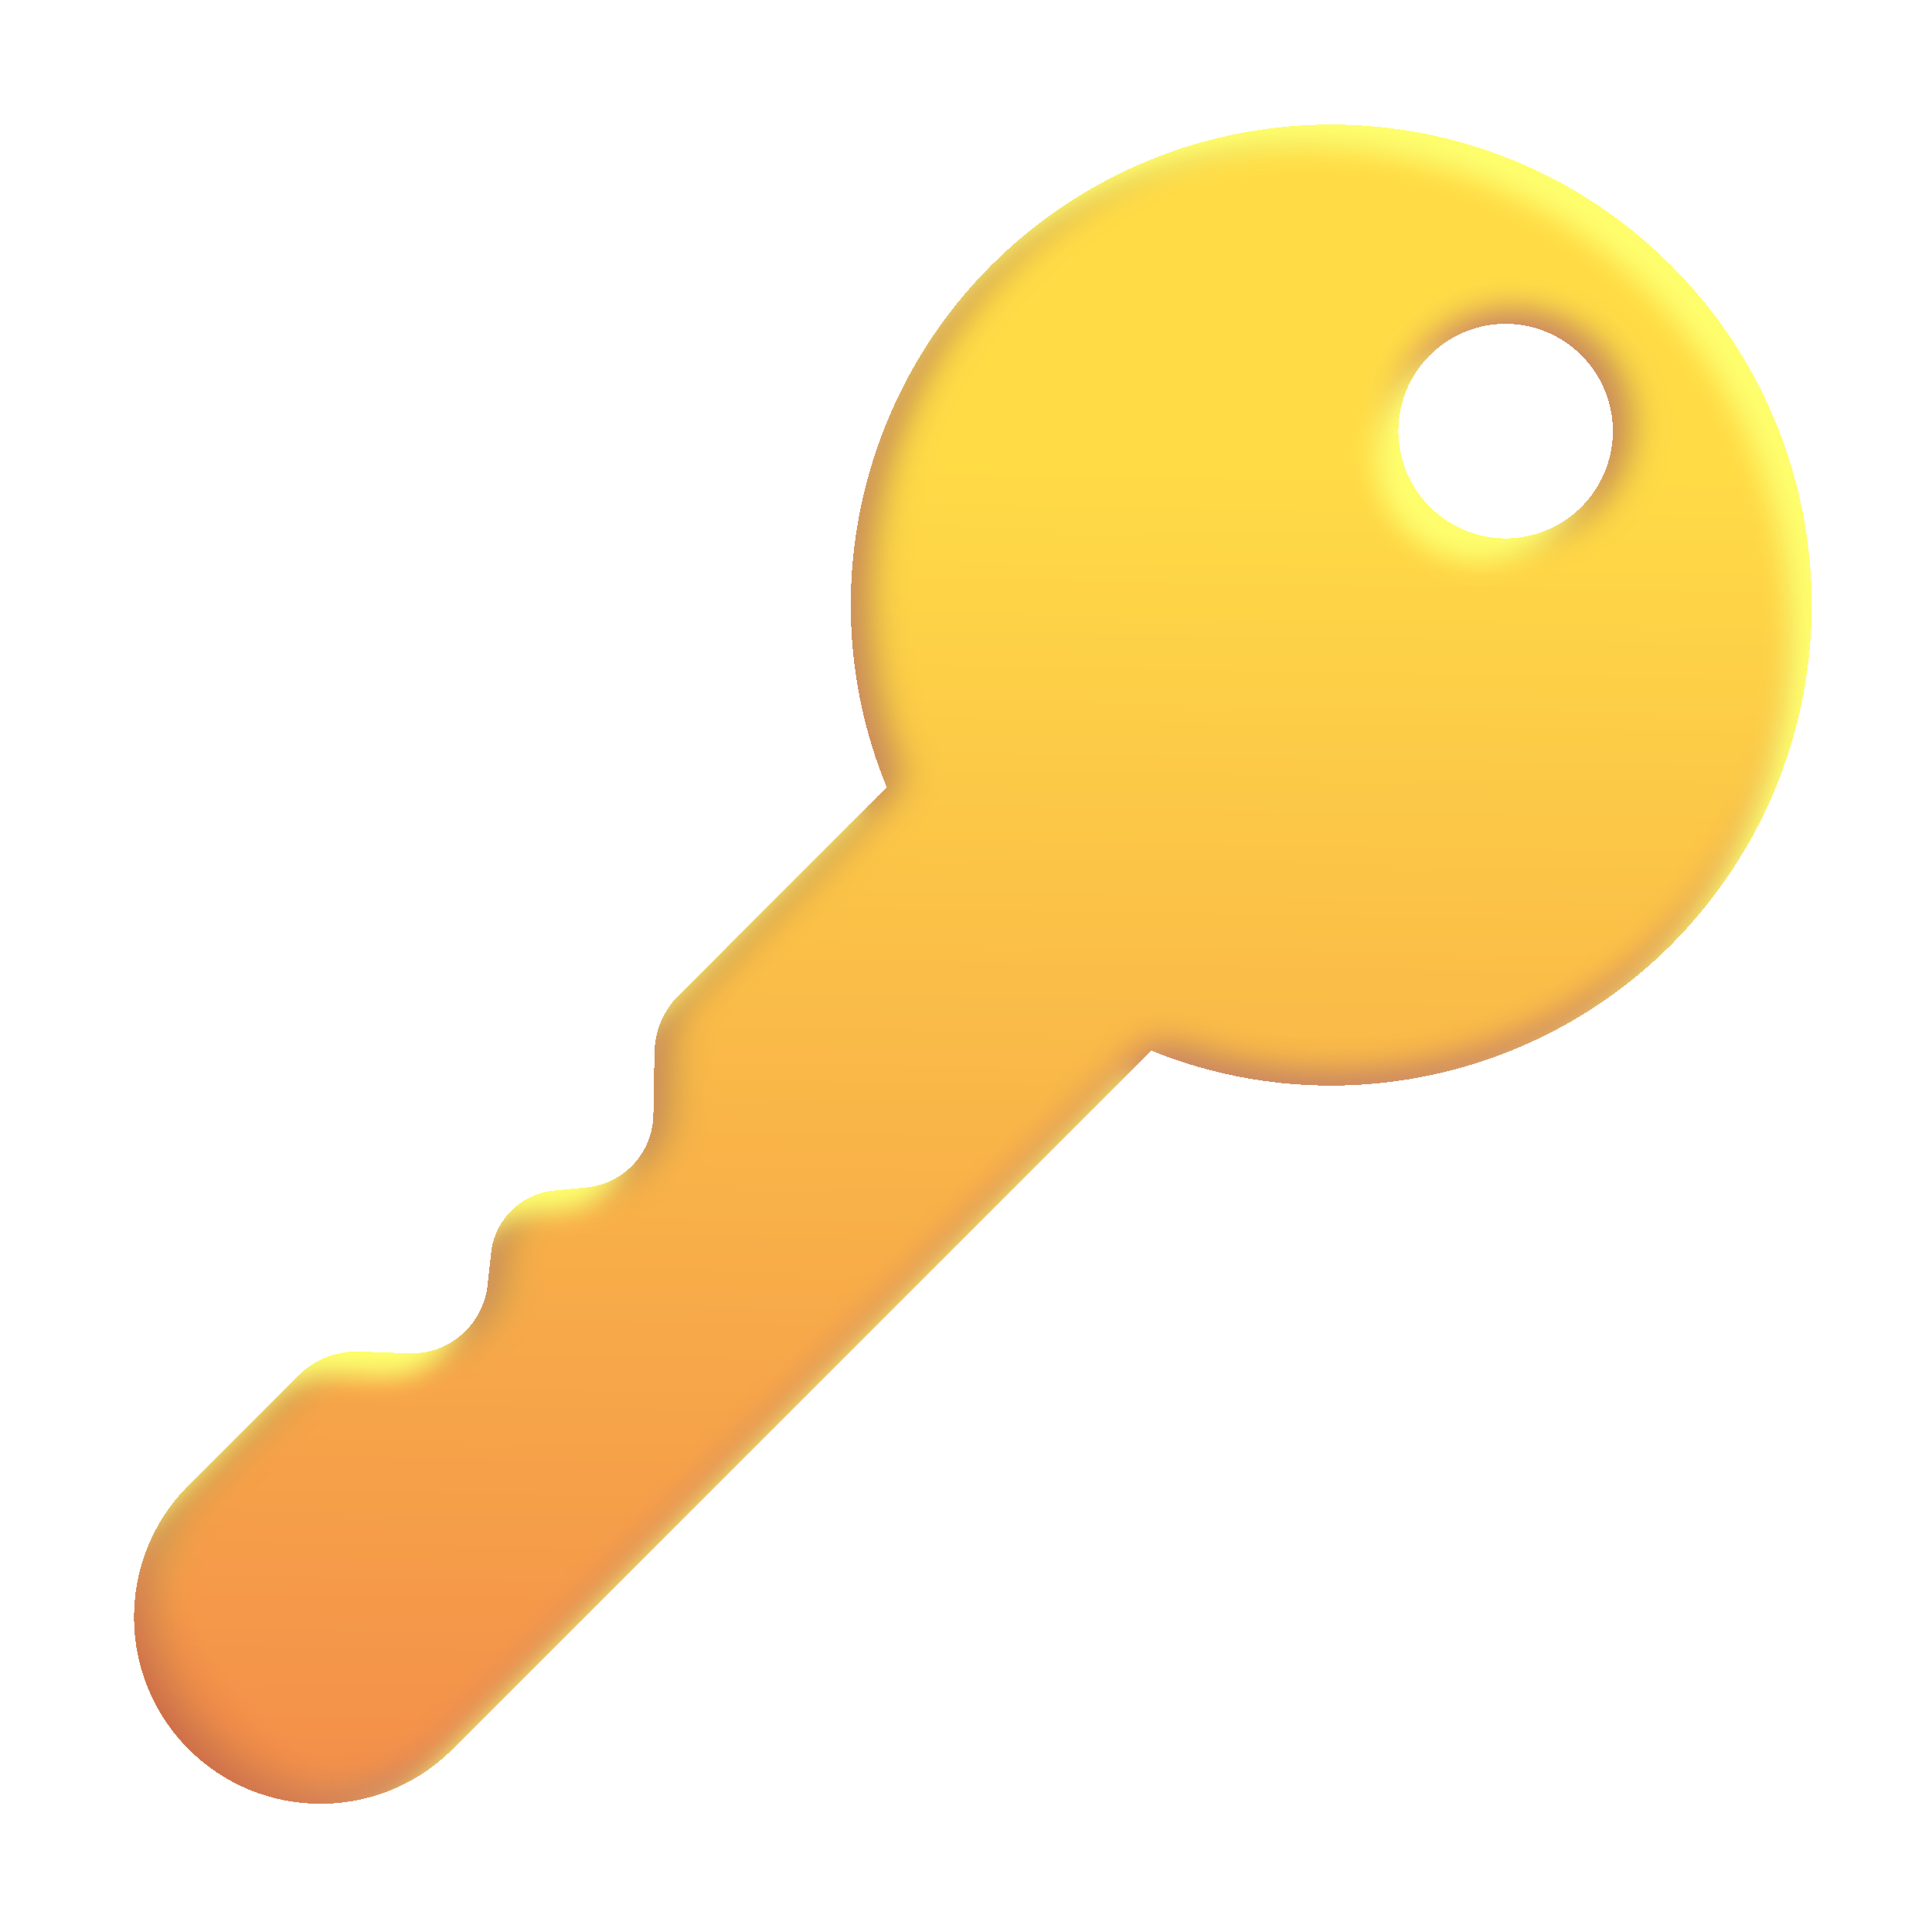
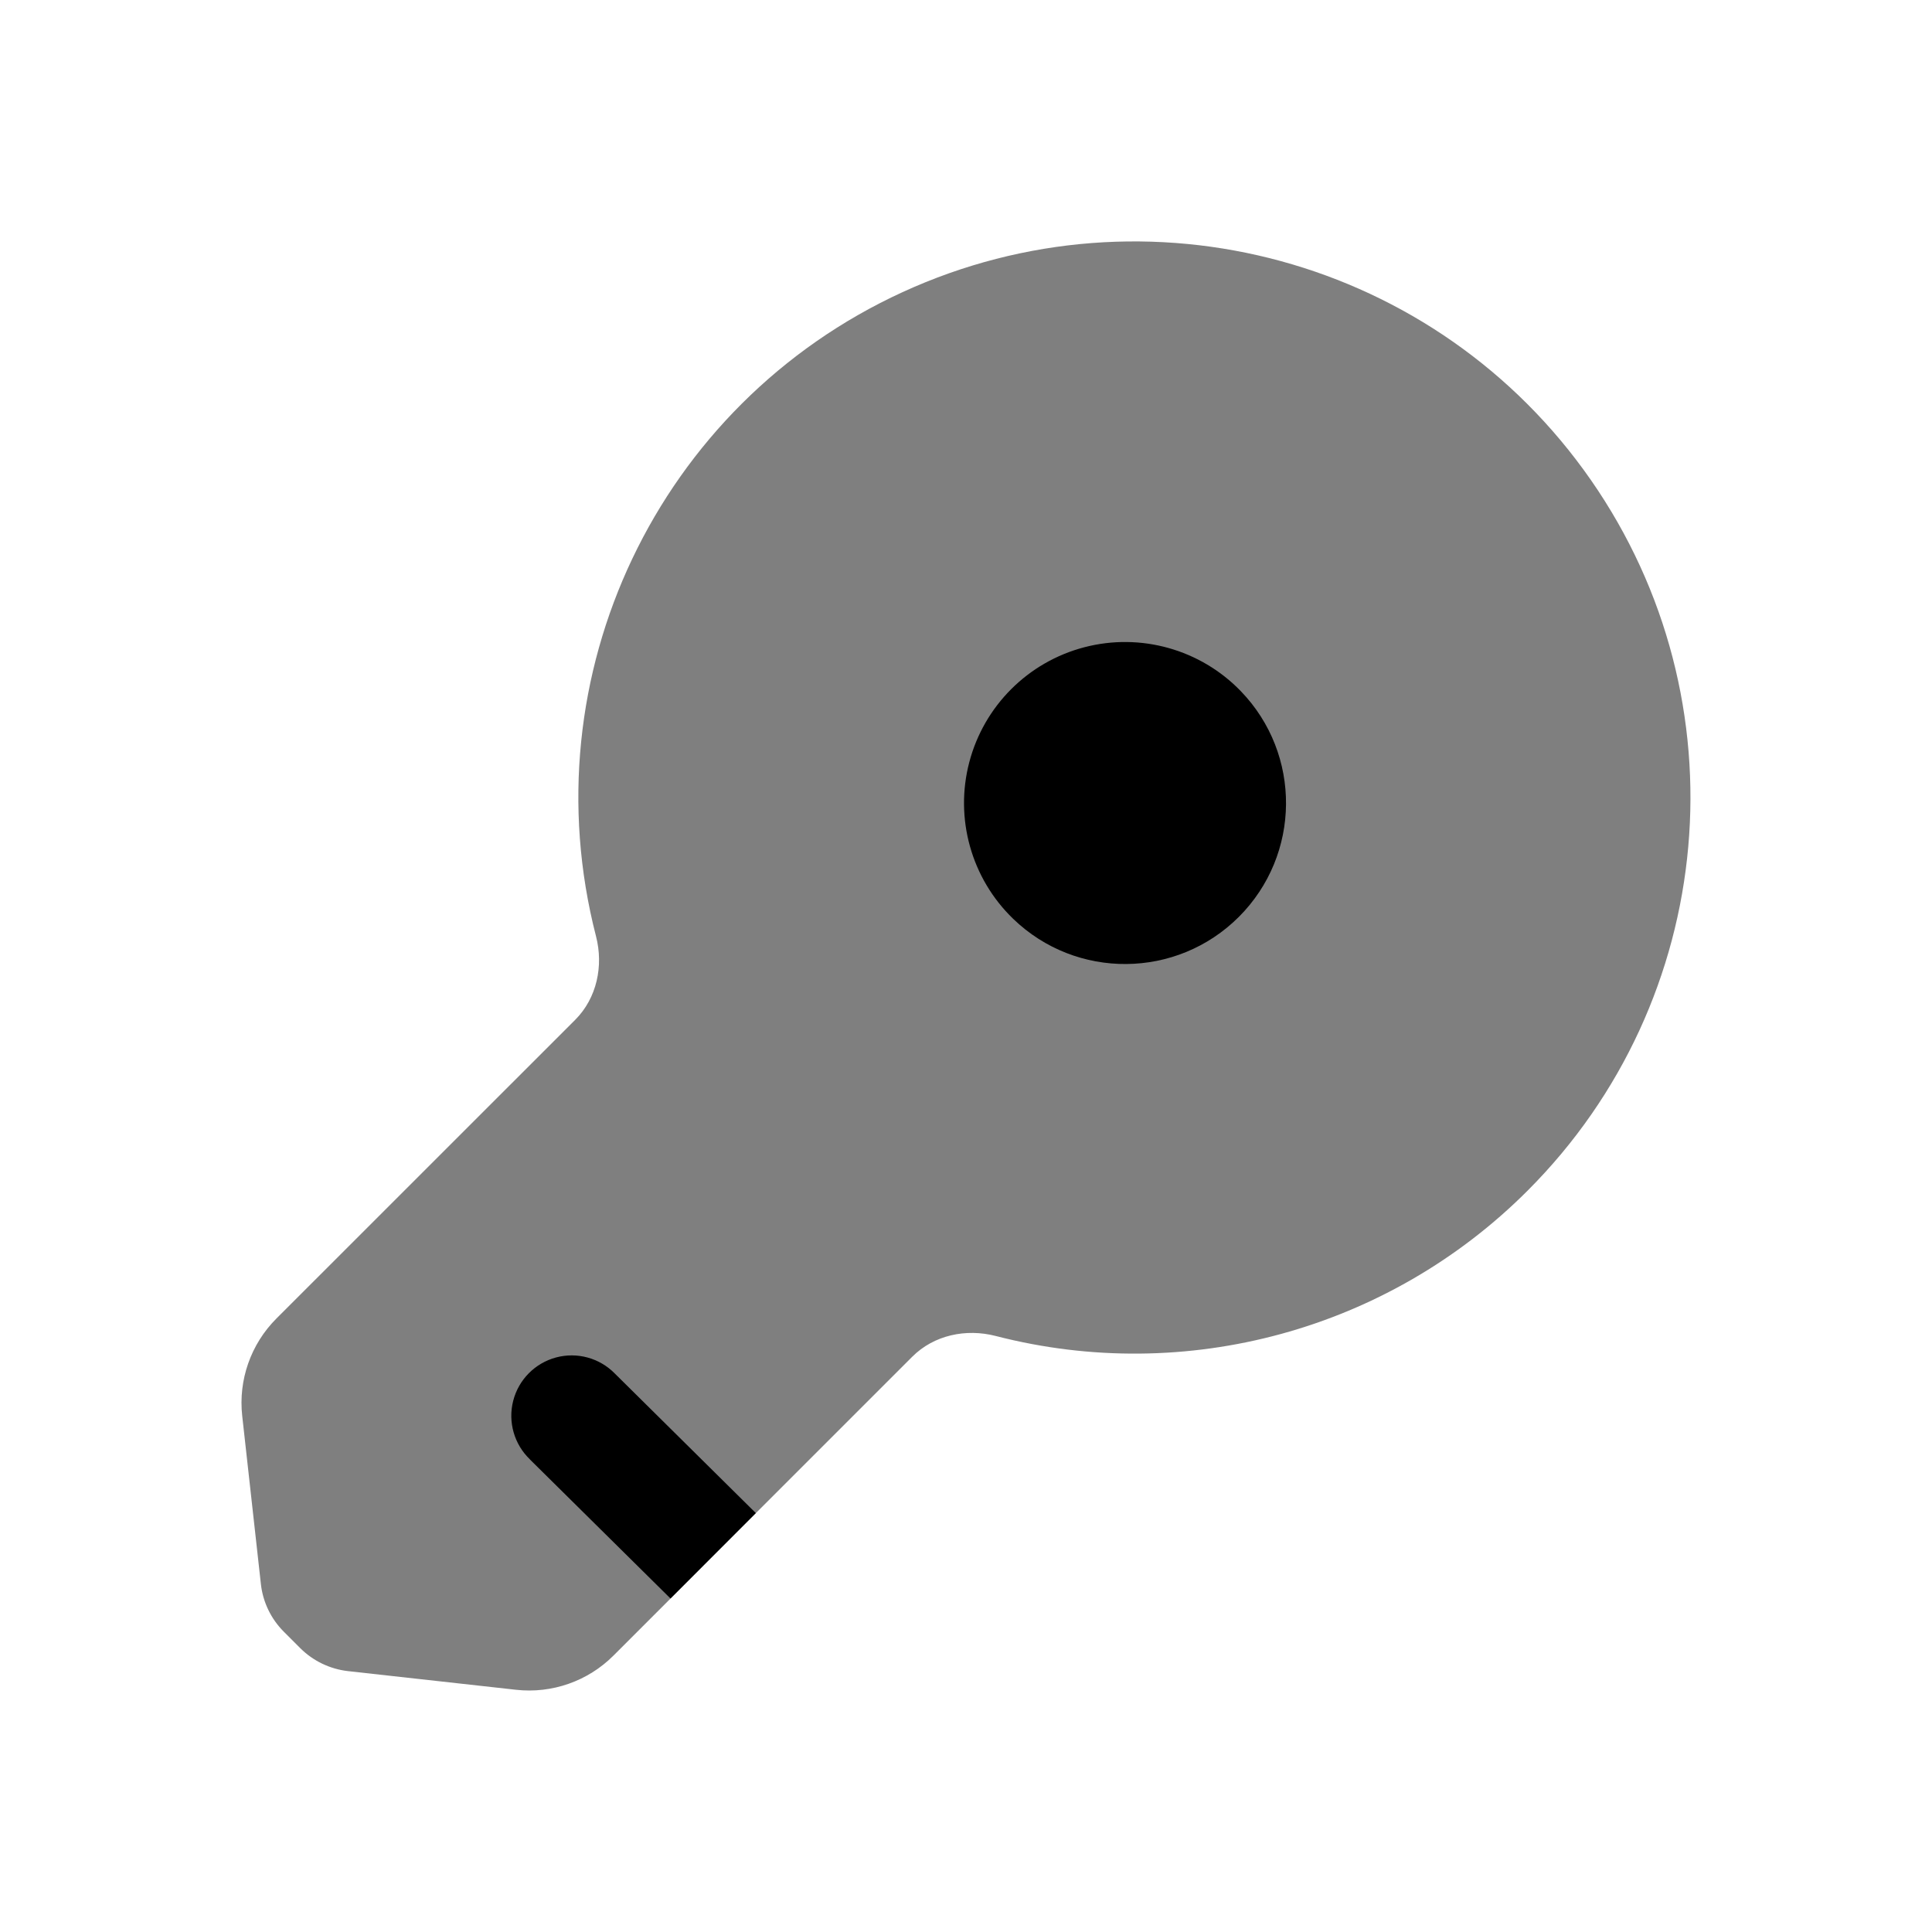
- <svg xmlns="http://www.w3.org/2000/svg" width="1em" height="1em" viewBox="0 0 32 32">
-   <g fill="none">
-     <g filter="url(#f782id2)">
-       <path fill="url(#f782id1)" fill-rule="evenodd" d="M19.064 17.393a7.952 7.952 0 0 0 8.611-12.99a7.95 7.95 0 0 0-12.98 8.638l-3.447 3.448a1.373 1.373 0 0 0-.402.948l-.018 1.032a1.229 1.229 0 0 1-1.11 1.204l-.536.052a1.161 1.161 0 0 0-1.042 1.029l-.058.532a1.276 1.276 0 0 1-1.317 1.136l-.8-.03a1.373 1.373 0 0 0-1.022.401l-1.859 1.859a3.084 3.084 0 0 0 4.361 4.36l11.62-11.619Zm7.16-9.018a1.783 1.783 0 1 1-2.52-2.522a1.783 1.783 0 0 1 2.52 2.522Z" clip-rule="evenodd" />
-     </g>
-     <path fill="url(#f782id0)" fill-rule="evenodd" d="M19.064 17.393a7.952 7.952 0 0 0 8.611-12.99a7.95 7.95 0 0 0-12.98 8.638l-3.447 3.448a1.373 1.373 0 0 0-.402.948l-.018 1.032a1.229 1.229 0 0 1-1.11 1.204l-.536.052a1.161 1.161 0 0 0-1.042 1.029l-.058.532a1.276 1.276 0 0 1-1.317 1.136l-.8-.03a1.373 1.373 0 0 0-1.022.401l-1.859 1.859a3.084 3.084 0 0 0 4.361 4.36l11.62-11.619Zm7.16-9.018a1.783 1.783 0 1 1-2.52-2.522a1.783 1.783 0 0 1 2.52 2.522Z" clip-rule="evenodd" />
-     <defs>
-       <radialGradient id="f782id0" cx="0" cy="0" r="1" gradientTransform="matrix(-16.24995 15.50005 -7.89314 -8.27501 19.328 13.719)" gradientUnits="userSpaceOnUse">
-         <stop offset=".935" stop-color="#F18849" stop-opacity="0" />
-         <stop offset="1" stop-color="#CC6946" />
-       </radialGradient>
-       <linearGradient id="f782id1" x1="17.864" x2="17.493" y1="7.457" y2="29.939" gradientUnits="userSpaceOnUse">
-         <stop stop-color="#FFDC46" />
-         <stop offset="1" stop-color="#F38E4A" />
-       </linearGradient>
-       <filter id="f782id2" width="28.573" height="28.392" x="1.781" y="1.924" color-interpolation-filters="sRGB" filterUnits="userSpaceOnUse">
-         <feFlood flood-opacity="0" result="BackgroundImageFix" />
-         <feBlend in="SourceGraphic" in2="BackgroundImageFix" result="shape" />
-         <feColorMatrix in="SourceAlpha" result="hardAlpha" values="0 0 0 0 0 0 0 0 0 0 0 0 0 0 0 0 0 0 127 0" />
-         <feOffset dx=".35" dy="-.1" />
-         <feGaussianBlur stdDeviation=".3" />
-         <feComposite in2="hardAlpha" k2="-1" k3="1" operator="arithmetic" />
-         <feColorMatrix values="0 0 0 0 0.804 0 0 0 0 0.624 0 0 0 0 0.294 0 0 0 1 0" />
-         <feBlend in2="shape" result="effect1_innerShadow_18_23714" />
-         <feColorMatrix in="SourceAlpha" result="hardAlpha" values="0 0 0 0 0 0 0 0 0 0 0 0 0 0 0 0 0 0 127 0" />
-         <feOffset dy="-.15" />
-         <feGaussianBlur stdDeviation=".3" />
-         <feComposite in2="hardAlpha" k2="-1" k3="1" operator="arithmetic" />
-         <feColorMatrix values="0 0 0 0 0.796 0 0 0 0 0.506 0 0 0 0 0.412 0 0 0 1 0" />
-         <feBlend in2="effect1_innerShadow_18_23714" result="effect2_innerShadow_18_23714" />
-         <feColorMatrix in="SourceAlpha" result="hardAlpha" values="0 0 0 0 0 0 0 0 0 0 0 0 0 0 0 0 0 0 127 0" />
-         <feOffset dx="-.4" dy=".4" />
-         <feGaussianBlur stdDeviation=".2" />
-         <feComposite in2="hardAlpha" k2="-1" k3="1" operator="arithmetic" />
-         <feColorMatrix values="0 0 0 0 0.996 0 0 0 0 0.996 0 0 0 0 0.424 0 0 0 1 0" />
-         <feBlend in2="effect2_innerShadow_18_23714" result="effect3_innerShadow_18_23714" />
-       </filter>
-     </defs>
-   </g>
+ <svg xmlns="http://www.w3.org/2000/svg" viewBox="0 0 24 24">
+   <path fill="currentColor" d="M18.977 14.79a6.907 6.907 0 1 0-11.573-3.159c.095.369.01.768-.258 1.037L3.433 16.38a1.48 1.48 0 0 0-.424 1.21l.232 2.089c.025.223.125.43.283.589l.208.208a1 1 0 0 0 .589.283l2.089.232a1.48 1.48 0 0 0 1.21-.424l.71-.71l1.06-1.061l1.942-1.942c.27-.27.668-.353 1.037-.258a6.9 6.9 0 0 0 6.608-1.806" opacity="0.5" />
+   <path fill="currentColor" d="M15.414 8.586a2 2 0 1 0-2.828 2.828a2 2 0 0 0 2.828-2.828M6.583 18.13l1.746 1.727l1.06-1.061l-1.751-1.733a.75.75 0 1 0-1.055 1.066" />
</svg>
